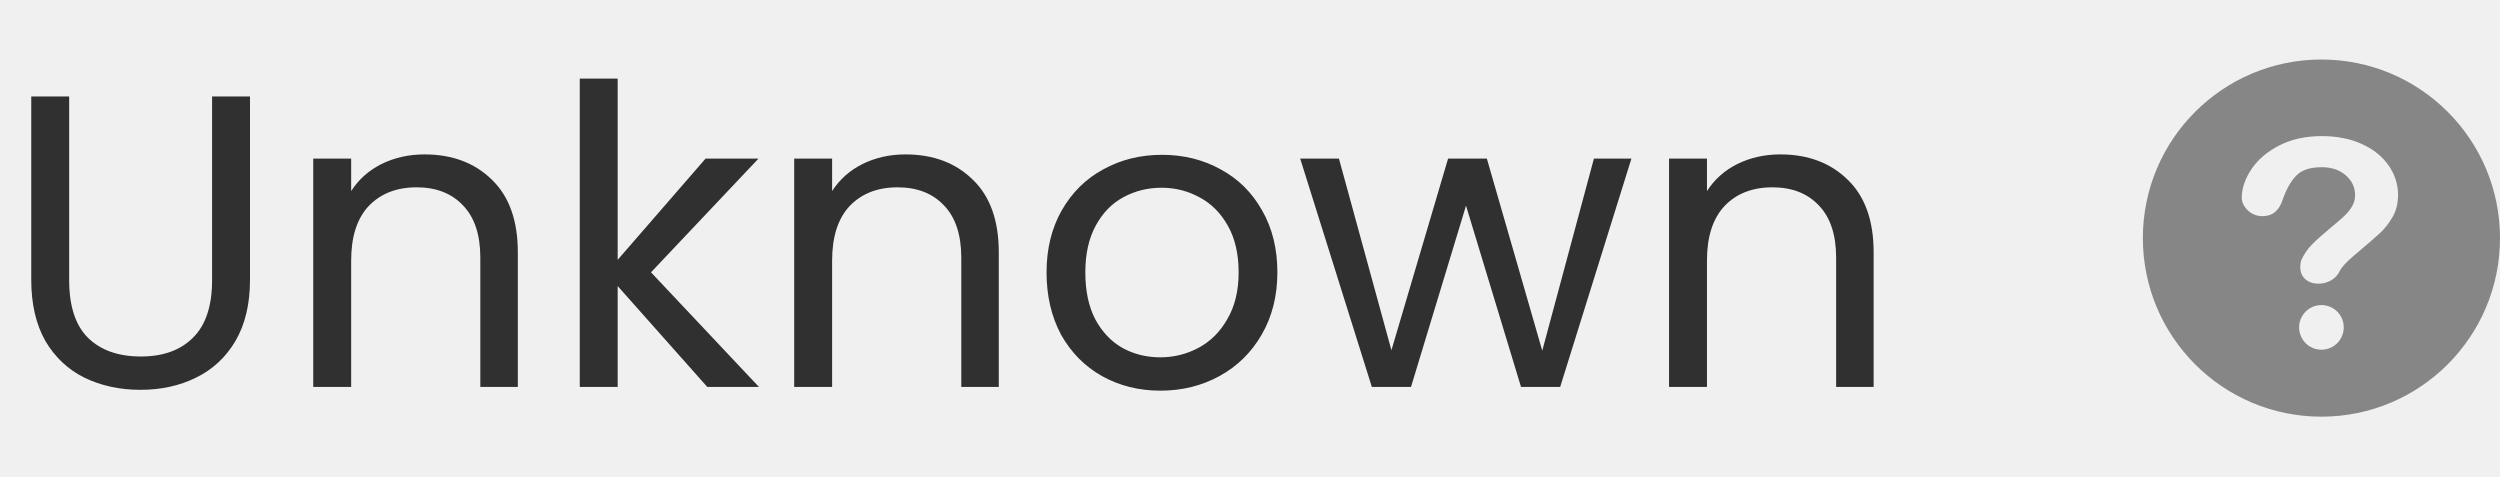
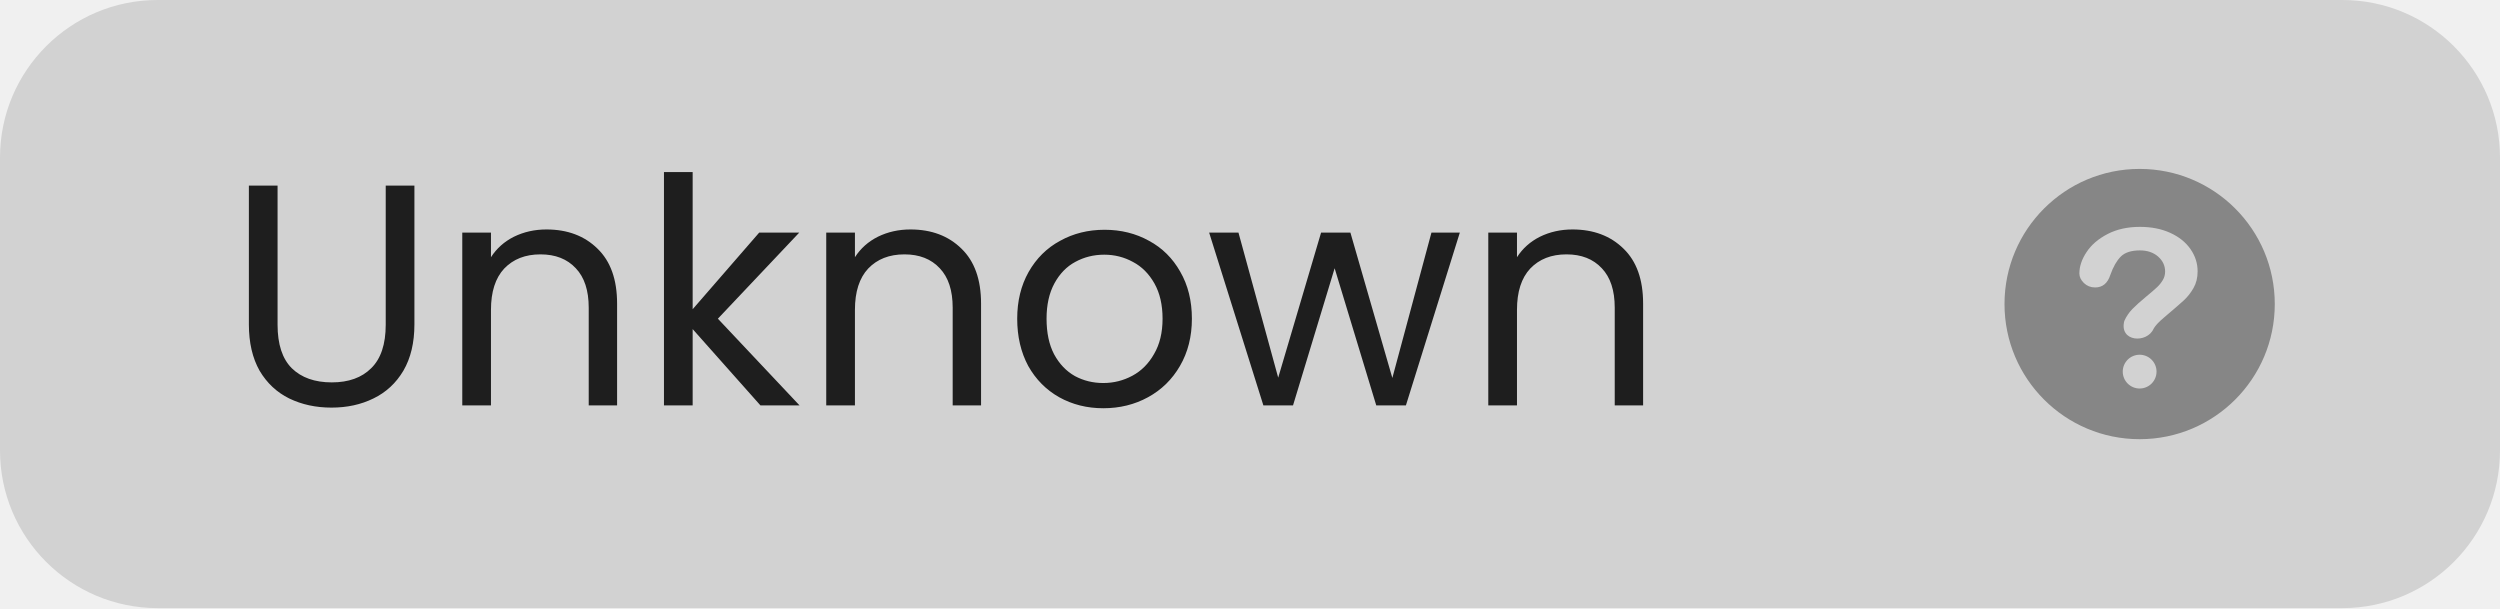
- <svg xmlns="http://www.w3.org/2000/svg" width="84" height="16" viewBox="0 0 84 16" fill="none">
-   <path d="M2.324 3.242V9.416C2.324 10.284 2.534 10.928 2.954 11.348C3.383 11.768 3.976 11.978 4.732 11.978C5.479 11.978 6.062 11.768 6.482 11.348C6.911 10.928 7.126 10.284 7.126 9.416V3.242H8.4V9.402C8.4 10.214 8.237 10.9 7.91 11.46C7.583 12.011 7.14 12.421 6.58 12.692C6.029 12.963 5.409 13.098 4.718 13.098C4.027 13.098 3.402 12.963 2.842 12.692C2.291 12.421 1.853 12.011 1.526 11.46C1.209 10.9 1.05 10.214 1.05 9.402V3.242H2.324ZM14.263 5.188C15.197 5.188 15.953 5.473 16.531 6.042C17.11 6.602 17.399 7.414 17.399 8.478V13H16.139V8.66C16.139 7.895 15.948 7.311 15.565 6.91C15.183 6.499 14.66 6.294 13.997 6.294C13.325 6.294 12.789 6.504 12.387 6.924C11.995 7.344 11.799 7.955 11.799 8.758V13H10.525V5.328H11.799V6.42C12.051 6.028 12.392 5.725 12.821 5.51C13.26 5.295 13.741 5.188 14.263 5.188ZM23.764 13L20.754 9.612V13H19.48V2.64H20.754V8.73L23.708 5.328H25.486L21.874 9.15L25.5 13H23.764ZM30.423 5.188C31.357 5.188 32.113 5.473 32.691 6.042C33.27 6.602 33.559 7.414 33.559 8.478V13H32.299V8.66C32.299 7.895 32.108 7.311 31.725 6.91C31.343 6.499 30.82 6.294 30.157 6.294C29.485 6.294 28.949 6.504 28.547 6.924C28.155 7.344 27.959 7.955 27.959 8.758V13H26.685V5.328H27.959V6.42C28.211 6.028 28.552 5.725 28.981 5.51C29.42 5.295 29.901 5.188 30.423 5.188ZM38.986 13.126C38.268 13.126 37.614 12.963 37.026 12.636C36.448 12.309 35.99 11.847 35.654 11.25C35.328 10.643 35.164 9.943 35.164 9.15C35.164 8.366 35.333 7.675 35.669 7.078C36.014 6.471 36.48 6.009 37.069 5.692C37.657 5.365 38.315 5.202 39.042 5.202C39.77 5.202 40.428 5.365 41.017 5.692C41.605 6.009 42.066 6.467 42.403 7.064C42.748 7.661 42.92 8.357 42.92 9.15C42.92 9.943 42.743 10.643 42.389 11.25C42.043 11.847 41.572 12.309 40.974 12.636C40.377 12.963 39.715 13.126 38.986 13.126ZM38.986 12.006C39.444 12.006 39.873 11.899 40.275 11.684C40.676 11.469 40.998 11.147 41.24 10.718C41.492 10.289 41.618 9.766 41.618 9.15C41.618 8.534 41.497 8.011 41.255 7.582C41.012 7.153 40.694 6.835 40.303 6.63C39.91 6.415 39.486 6.308 39.029 6.308C38.562 6.308 38.133 6.415 37.74 6.63C37.358 6.835 37.05 7.153 36.816 7.582C36.583 8.011 36.467 8.534 36.467 9.15C36.467 9.775 36.578 10.303 36.803 10.732C37.036 11.161 37.344 11.483 37.727 11.698C38.109 11.903 38.529 12.006 38.986 12.006ZM54.816 5.328L52.422 13H51.106L49.258 6.91L47.41 13H46.094L43.686 5.328H44.988L46.752 11.768L48.656 5.328H49.958L51.82 11.782L53.556 5.328H54.816ZM59.818 5.188C60.751 5.188 61.507 5.473 62.086 6.042C62.665 6.602 62.954 7.414 62.954 8.478V13H61.694V8.66C61.694 7.895 61.503 7.311 61.12 6.91C60.737 6.499 60.215 6.294 59.552 6.294C58.88 6.294 58.343 6.504 57.942 6.924C57.55 7.344 57.354 7.955 57.354 8.758V13H56.08V5.328H57.354V6.42C57.606 6.028 57.947 5.725 58.376 5.51C58.815 5.295 59.295 5.188 59.818 5.188Z" fill="#303030" />
-   <path fill-rule="evenodd" clip-rule="evenodd" d="M78 14C81.314 14 84 11.314 84 8C84 4.686 81.314 2 78 2C74.686 2 72 4.686 72 8C72 11.314 74.686 14 78 14ZM75.645 5.69C75.431 6.012 75.324 6.33 75.324 6.643C75.324 6.795 75.392 6.937 75.526 7.067C75.661 7.197 75.827 7.263 76.023 7.263C76.355 7.263 76.581 7.076 76.7 6.703C76.826 6.346 76.98 6.076 77.162 5.893C77.344 5.71 77.627 5.618 78.012 5.618C78.341 5.618 78.61 5.709 78.818 5.89C79.026 6.072 79.131 6.295 79.131 6.559C79.131 6.695 79.097 6.82 79.028 6.936C78.96 7.051 78.876 7.156 78.776 7.25C78.677 7.344 78.515 7.484 78.291 7.669C78.035 7.88 77.832 8.063 77.682 8.216C77.531 8.37 77.41 8.548 77.319 8.751C77.078 9.685 78.332 9.76 78.621 9.093C78.656 9.029 78.71 8.958 78.781 8.88C78.853 8.802 78.949 8.712 79.068 8.61C79.498 8.247 79.796 7.988 79.963 7.835C80.129 7.681 80.272 7.499 80.393 7.287C80.514 7.076 80.574 6.83 80.574 6.549C80.574 6.193 80.469 5.862 80.257 5.559C80.045 5.255 79.745 5.014 79.356 4.838C78.968 4.661 78.52 4.573 78.012 4.573C77.466 4.573 76.989 4.678 76.579 4.89C76.17 5.101 75.858 5.368 75.645 5.69ZM77.25 11C77.25 11.414 77.586 11.75 78 11.75C78.414 11.75 78.75 11.414 78.75 11C78.75 10.586 78.414 10.25 78 10.25C77.586 10.25 77.25 10.586 77.25 11Z" fill="#868686" />
+ <svg xmlns="http://www.w3.org/2000/svg" width="111" height="27" viewBox="0 0 111 27" fill="none">
+   <rect width="111" height="27" rx="7" fill="#D2D2D2" />
+   <path d="M12.324 8.242V14.416C12.324 15.284 12.534 15.928 12.954 16.348C13.383 16.768 13.976 16.978 14.732 16.978C15.479 16.978 16.062 16.768 16.482 16.348C16.911 15.928 17.126 15.284 17.126 14.416V8.242H18.4V14.402C18.4 15.214 18.237 15.9 17.91 16.46C17.583 17.011 17.14 17.421 16.58 17.692C16.029 17.963 15.409 18.098 14.718 18.098C14.027 18.098 13.402 17.963 12.842 17.692C12.291 17.421 11.853 17.011 11.526 16.46C11.209 15.9 11.05 15.214 11.05 14.402V8.242H12.324ZM24.263 10.188C25.197 10.188 25.953 10.473 26.531 11.042C27.11 11.602 27.399 12.414 27.399 13.478V18H26.139V13.66C26.139 12.895 25.948 12.311 25.565 11.91C25.183 11.499 24.66 11.294 23.997 11.294C23.325 11.294 22.789 11.504 22.387 11.924C21.995 12.344 21.799 12.955 21.799 13.758V18H20.525V10.328H21.799V11.42C22.051 11.028 22.392 10.725 22.821 10.51C23.26 10.295 23.741 10.188 24.263 10.188ZM33.764 18L30.754 14.612V18H29.48V7.64H30.754V13.73L33.708 10.328H35.486L31.874 14.15L35.5 18H33.764ZM40.423 10.188C41.357 10.188 42.113 10.473 42.691 11.042C43.27 11.602 43.559 12.414 43.559 13.478V18H42.299V13.66C42.299 12.895 42.108 12.311 41.725 11.91C41.343 11.499 40.82 11.294 40.157 11.294C39.485 11.294 38.949 11.504 38.547 11.924C38.155 12.344 37.959 12.955 37.959 13.758V18H36.685V10.328H37.959V11.42C38.211 11.028 38.552 10.725 38.981 10.51C39.42 10.295 39.901 10.188 40.423 10.188ZM48.986 18.126C48.268 18.126 47.614 17.963 47.026 17.636C46.448 17.309 45.99 16.847 45.654 16.25C45.328 15.643 45.164 14.943 45.164 14.15C45.164 13.366 45.333 12.675 45.669 12.078C46.014 11.471 46.48 11.009 47.069 10.692C47.657 10.365 48.315 10.202 49.042 10.202C49.77 10.202 50.428 10.365 51.017 10.692C51.605 11.009 52.066 11.467 52.403 12.064C52.748 12.661 52.92 13.357 52.92 14.15C52.92 14.943 52.743 15.643 52.389 16.25C52.043 16.847 51.572 17.309 50.974 17.636C50.377 17.963 49.715 18.126 48.986 18.126ZM48.986 17.006C49.444 17.006 49.873 16.899 50.275 16.684C50.676 16.469 50.998 16.147 51.24 15.718C51.492 15.289 51.618 14.766 51.618 14.15C51.618 13.534 51.497 13.011 51.255 12.582C51.012 12.153 50.694 11.835 50.303 11.63C49.91 11.415 49.486 11.308 49.029 11.308C48.562 11.308 48.133 11.415 47.74 11.63C47.358 11.835 47.05 12.153 46.816 12.582C46.583 13.011 46.467 13.534 46.467 14.15C46.467 14.775 46.578 15.303 46.803 15.732C47.036 16.161 47.344 16.483 47.727 16.698C48.109 16.903 48.529 17.006 48.986 17.006ZM64.816 10.328L62.422 18H61.106L59.258 11.91L57.41 18H56.094L53.686 10.328H54.988L56.752 16.768L58.656 10.328H59.958L61.82 16.782L63.556 10.328H64.816ZM69.818 10.188C70.751 10.188 71.507 10.473 72.086 11.042C72.665 11.602 72.954 12.414 72.954 13.478V18H71.694V13.66C71.694 12.895 71.503 12.311 71.12 11.91C70.737 11.499 70.215 11.294 69.552 11.294C68.88 11.294 68.343 11.504 67.942 11.924C67.55 12.344 67.354 12.955 67.354 13.758V18H66.08V10.328H67.354V11.42C67.606 11.028 67.947 10.725 68.376 10.51C68.815 10.295 69.295 10.188 69.818 10.188Z" fill="#1E1E1E" />
+   <g clip-path="url(#clip0)">
+     <path fill-rule="evenodd" clip-rule="evenodd" d="M95 19.5C98.314 19.5 101 16.814 101 13.5C101 10.186 98.314 7.5 95 7.5C91.686 7.5 89 10.186 89 13.5C89 16.814 91.686 19.5 95 19.5ZM92.645 11.19C92.431 11.512 92.324 11.83 92.324 12.143C92.324 12.295 92.392 12.437 92.526 12.567C92.661 12.697 92.827 12.763 93.023 12.763C93.355 12.763 93.581 12.576 93.7 12.203C93.826 11.846 93.98 11.576 94.162 11.393C94.344 11.21 94.627 11.118 95.012 11.118C95.341 11.118 95.61 11.209 95.818 11.39C96.026 11.572 96.131 11.795 96.131 12.059C96.131 12.195 96.097 12.32 96.028 12.436C95.96 12.551 95.876 12.656 95.776 12.75C95.677 12.844 95.515 12.984 95.291 13.169C95.035 13.38 94.832 13.563 94.682 13.716C94.531 13.87 94.41 14.048 94.319 14.251C94.078 15.185 95.332 15.26 95.621 14.593C95.656 14.529 95.71 14.458 95.781 14.38C95.853 14.302 95.949 14.212 96.068 14.11C96.498 13.747 96.796 13.488 96.963 13.335C97.129 13.181 97.272 12.999 97.393 12.787C97.514 12.576 97.574 12.33 97.574 12.049C97.574 11.693 97.469 11.362 97.257 11.059C97.045 10.755 96.745 10.514 96.356 10.338C95.968 10.161 95.52 10.073 95.012 10.073C94.466 10.073 93.989 10.178 93.579 10.39C93.17 10.601 92.858 10.868 92.645 11.19ZM94.25 16.5C94.25 16.914 94.586 17.25 95 17.25C95.414 17.25 95.75 16.914 95.75 16.5C95.75 16.086 95.414 15.75 95 15.75C94.586 15.75 94.25 16.086 94.25 16.5Z" fill="#868686" />
+   </g>
+   <defs>
+     <clipPath id="clip0">
+       <rect width="12" height="12" fill="white" transform="translate(89 7.5)" />
+     </clipPath>
+   </defs>
</svg>
